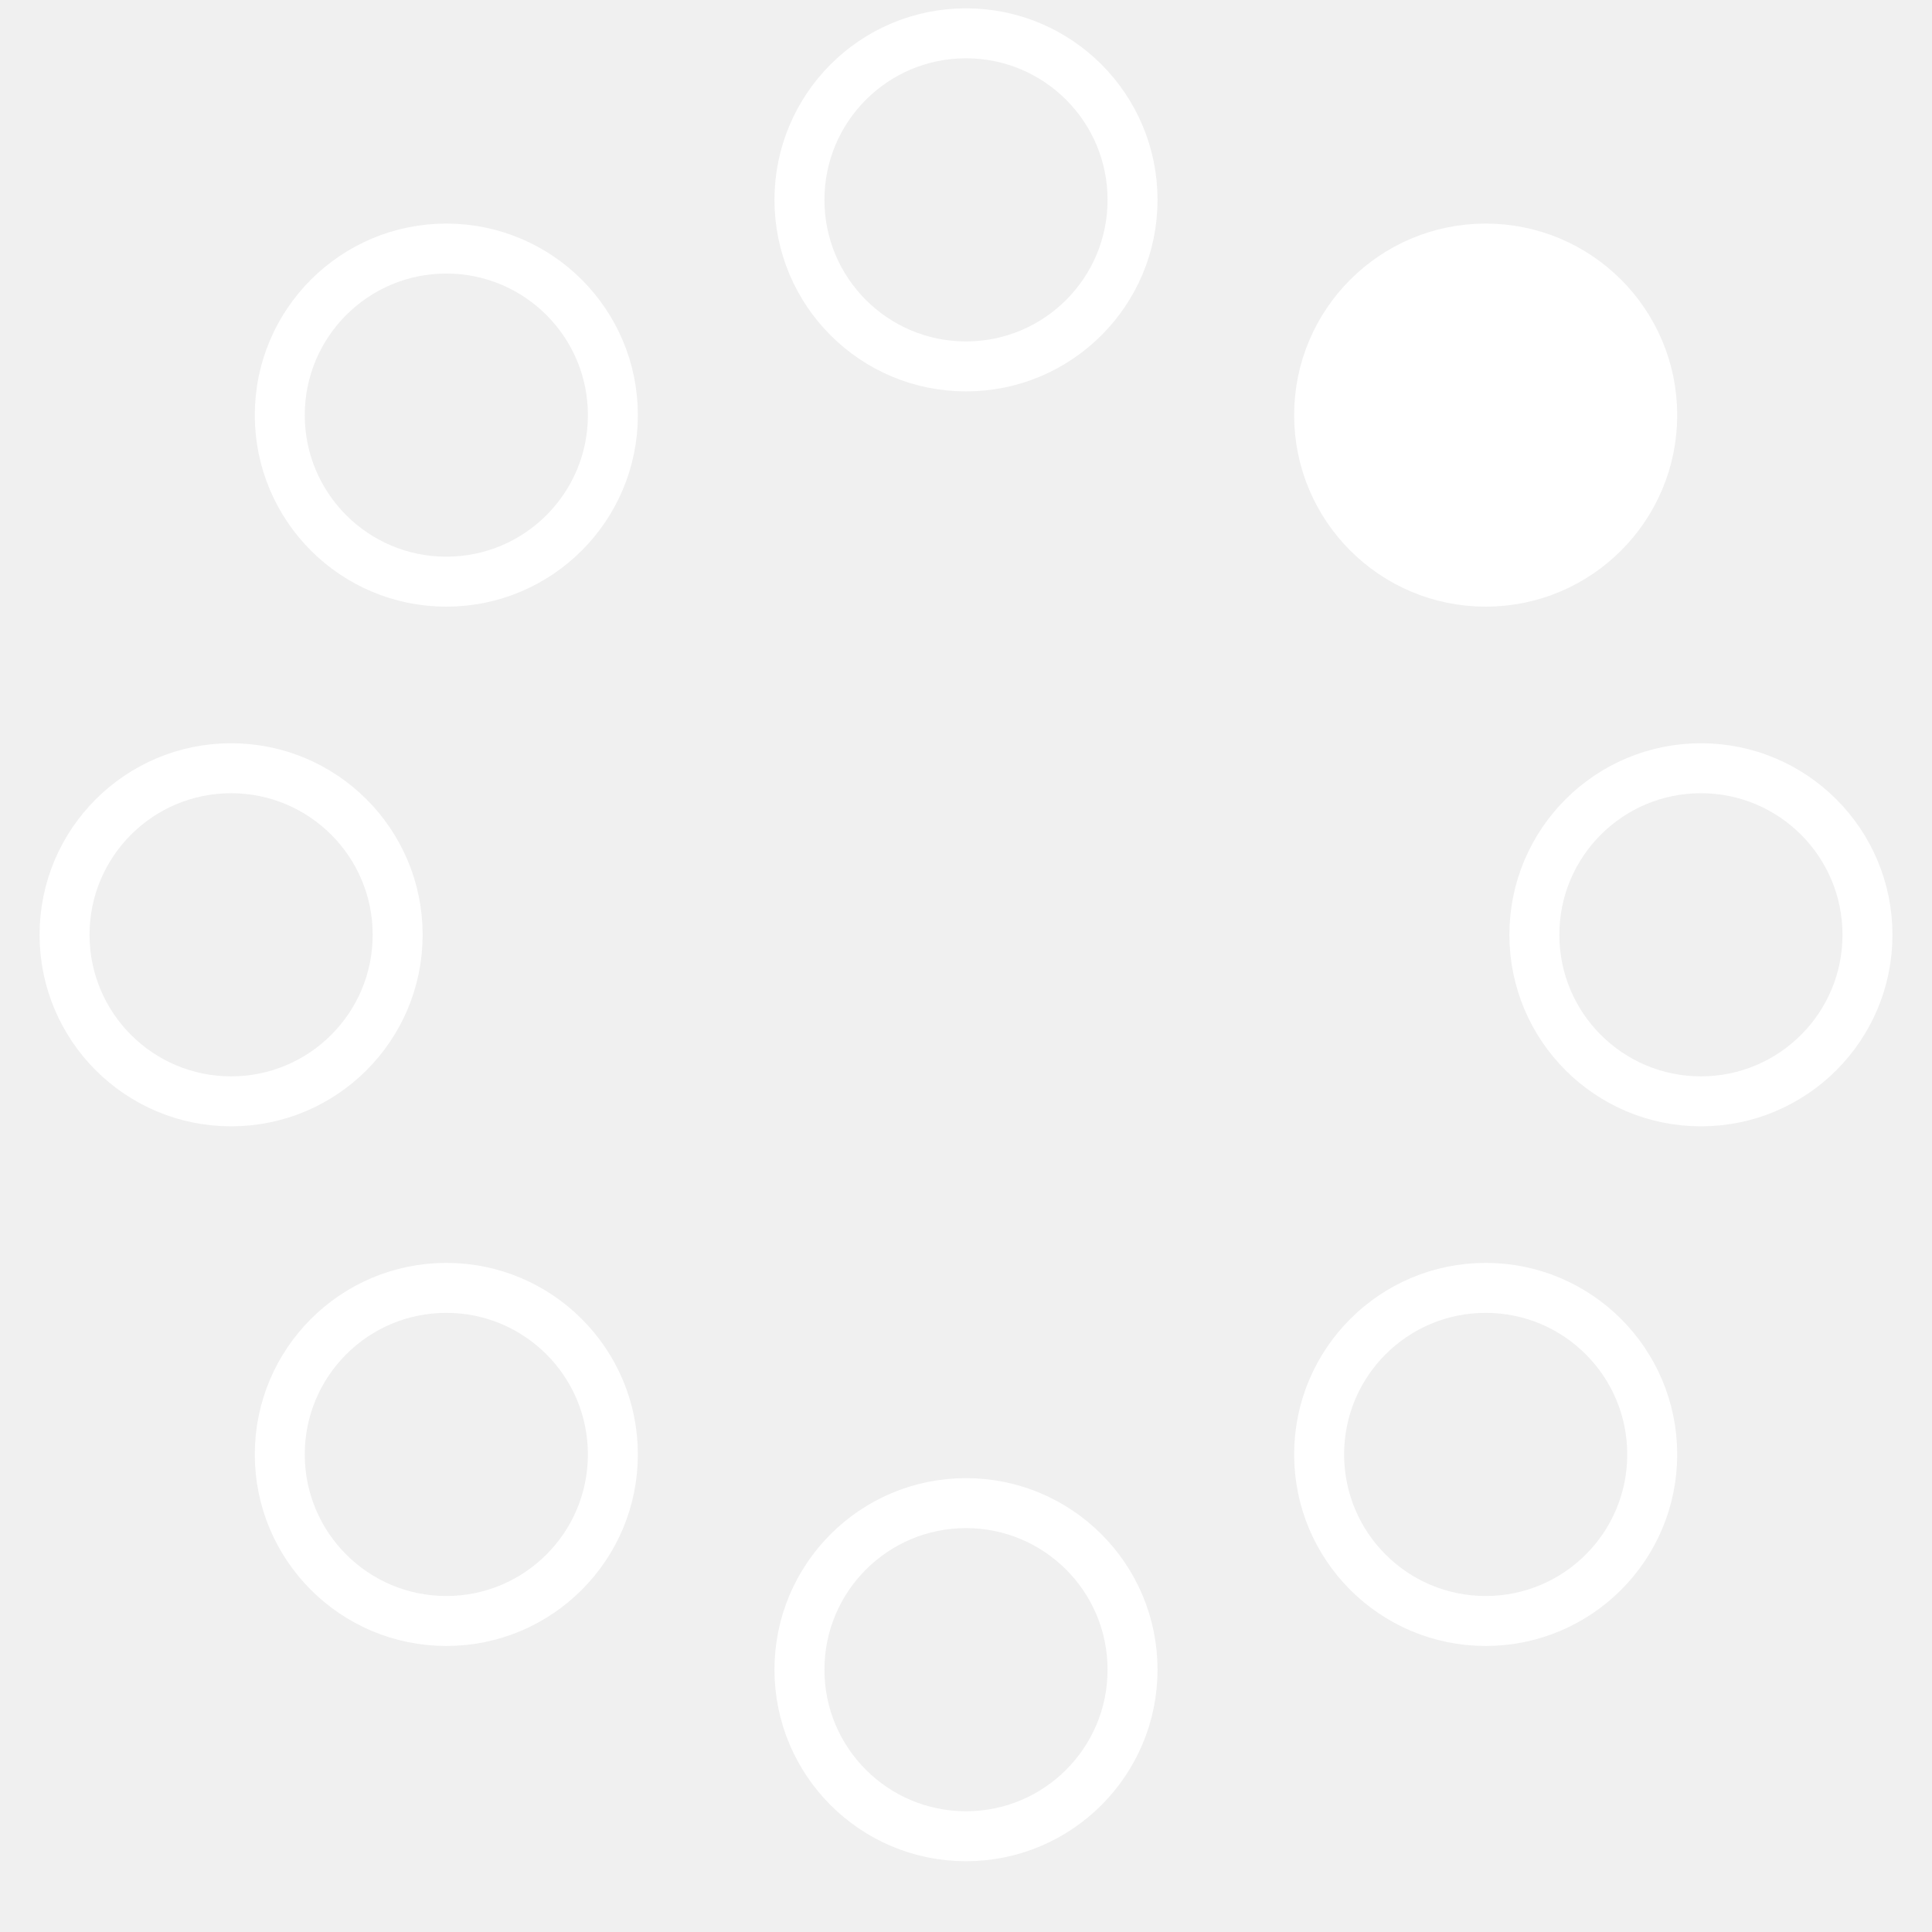
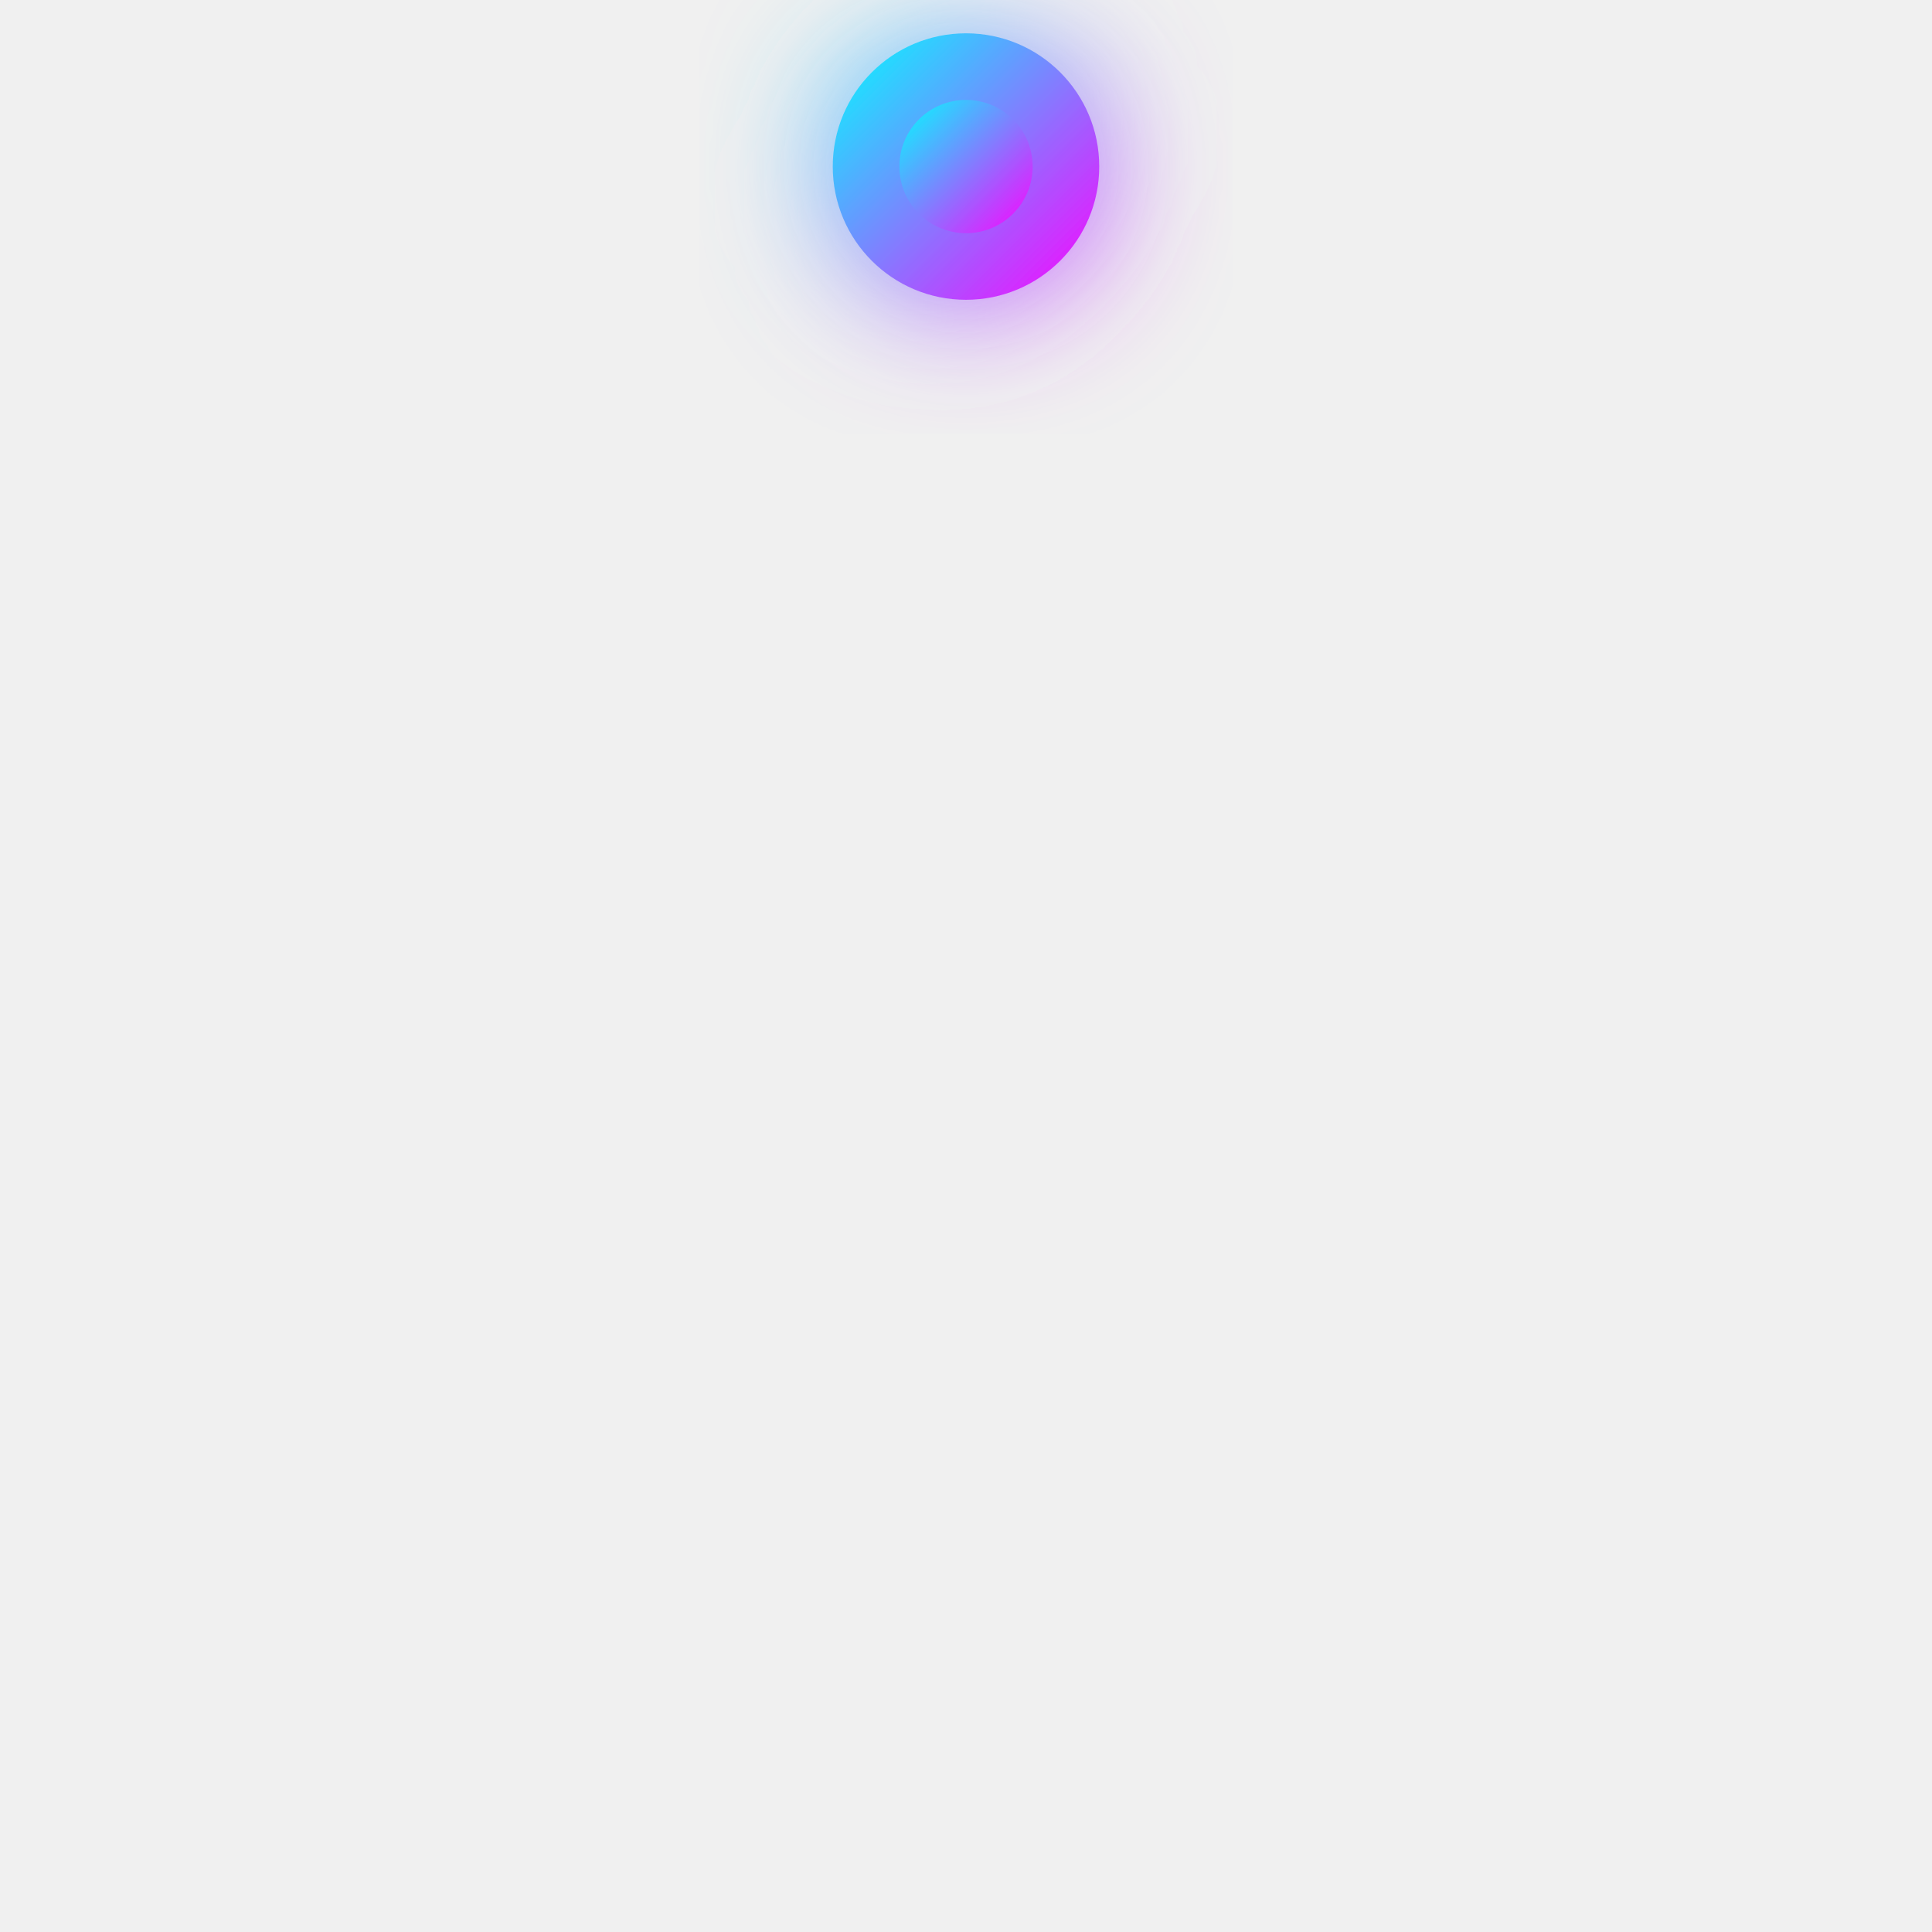
<svg xmlns="http://www.w3.org/2000/svg" width="58" height="58" viewBox="0 0 58 58">
-   <g fill="none" fill-rule="evenodd">
-     <g transform="translate(2 1)" stroke="#FFF" stroke-width="1.5">
-       <circle cx="42.601" cy="11.462" r="5" fill-opacity="1" fill="#fff">
-         <animate attributeName="fill-opacity" begin="0s" dur="1.3s" values="1;0;0;0;0;0;0;0" calcMode="linear" repeatCount="indefinite" />
-       </circle>
-       <circle cx="49.063" cy="27.063" r="5" fill-opacity="0" fill="#fff">
-         <animate attributeName="fill-opacity" begin="0s" dur="1.3s" values="0;1;0;0;0;0;0;0" calcMode="linear" repeatCount="indefinite" />
-       </circle>
-       <circle cx="42.601" cy="42.663" r="5" fill-opacity="0" fill="#fff">
-         <animate attributeName="fill-opacity" begin="0s" dur="1.3s" values="0;0;1;0;0;0;0;0" calcMode="linear" repeatCount="indefinite" />
-       </circle>
-       <circle cx="27" cy="49.125" r="5" fill-opacity="0" fill="#fff">
-         <animate attributeName="fill-opacity" begin="0s" dur="1.3s" values="0;0;0;1;0;0;0;0" calcMode="linear" repeatCount="indefinite" />
-       </circle>
-       <circle cx="11.399" cy="42.663" r="5" fill-opacity="0" fill="#fff">
-         <animate attributeName="fill-opacity" begin="0s" dur="1.3s" values="0;0;0;0;1;0;0;0" calcMode="linear" repeatCount="indefinite" />
-       </circle>
-       <circle cx="4.938" cy="27.063" r="5" fill-opacity="0" fill="#fff">
-         <animate attributeName="fill-opacity" begin="0s" dur="1.3s" values="0;0;0;0;0;1;0;0" calcMode="linear" repeatCount="indefinite" />
-       </circle>
-       <circle cx="11.399" cy="11.462" r="5" fill-opacity="0" fill="#fff">
-         <animate attributeName="fill-opacity" begin="0s" dur="1.3s" values="0;0;0;0;0;0;1;0" calcMode="linear" repeatCount="indefinite" />
-       </circle>
-       <circle cx="27" cy="5" r="5" fill-opacity="0" fill="#fff">
-         <animate attributeName="fill-opacity" begin="0s" dur="1.3s" values="0;0;0;0;0;0;0;1" calcMode="linear" repeatCount="indefinite" />
-       </circle>
-     </g>
+   <defs>
+     <linearGradient id="spinner-gradient" x1="0%" y1="0%" x2="100%" y2="100%">
+       <stop offset="0%" stop-color="#00FFFF" />
+       <stop offset="100%" stop-color="#FF00FF" />
+     </linearGradient>
+     <filter id="glow" x="-50%" y="-50%" width="200%" height="200%">
+       <feGaussianBlur stdDeviation="2" result="coloredBlur" />
+       <feMerge>
+         <feMergeNode in="coloredBlur" />
+         <feMergeNode in="SourceGraphic" />
+       </feMerge>
+     </filter>
+   </defs>
+   <g fill="url(#spinner-gradient)" filter="url(#glow)">
+     <circle cx="29" cy="5" r="4">
+       <animateTransform attributeName="transform" type="rotate" from="0 29 29" to="360 29 29" dur="1s" repeatCount="indefinite" />
+       <animate attributeName="r" values="4;6;4" dur="1s" repeatCount="indefinite" />
+       <animate attributeName="opacity" values="1;0.3;1" dur="1s" repeatCount="indefinite" />
+     </circle>
+     <circle cx="29" cy="5" r="2">
+       <animateTransform attributeName="transform" type="rotate" from="45 29 29" to="405 29 29" dur="1s" repeatCount="indefinite" />
+       <animate attributeName="opacity" values="0.3;1;0.3" dur="1s" repeatCount="indefinite" />
+     </circle>
  </g>
</svg>
